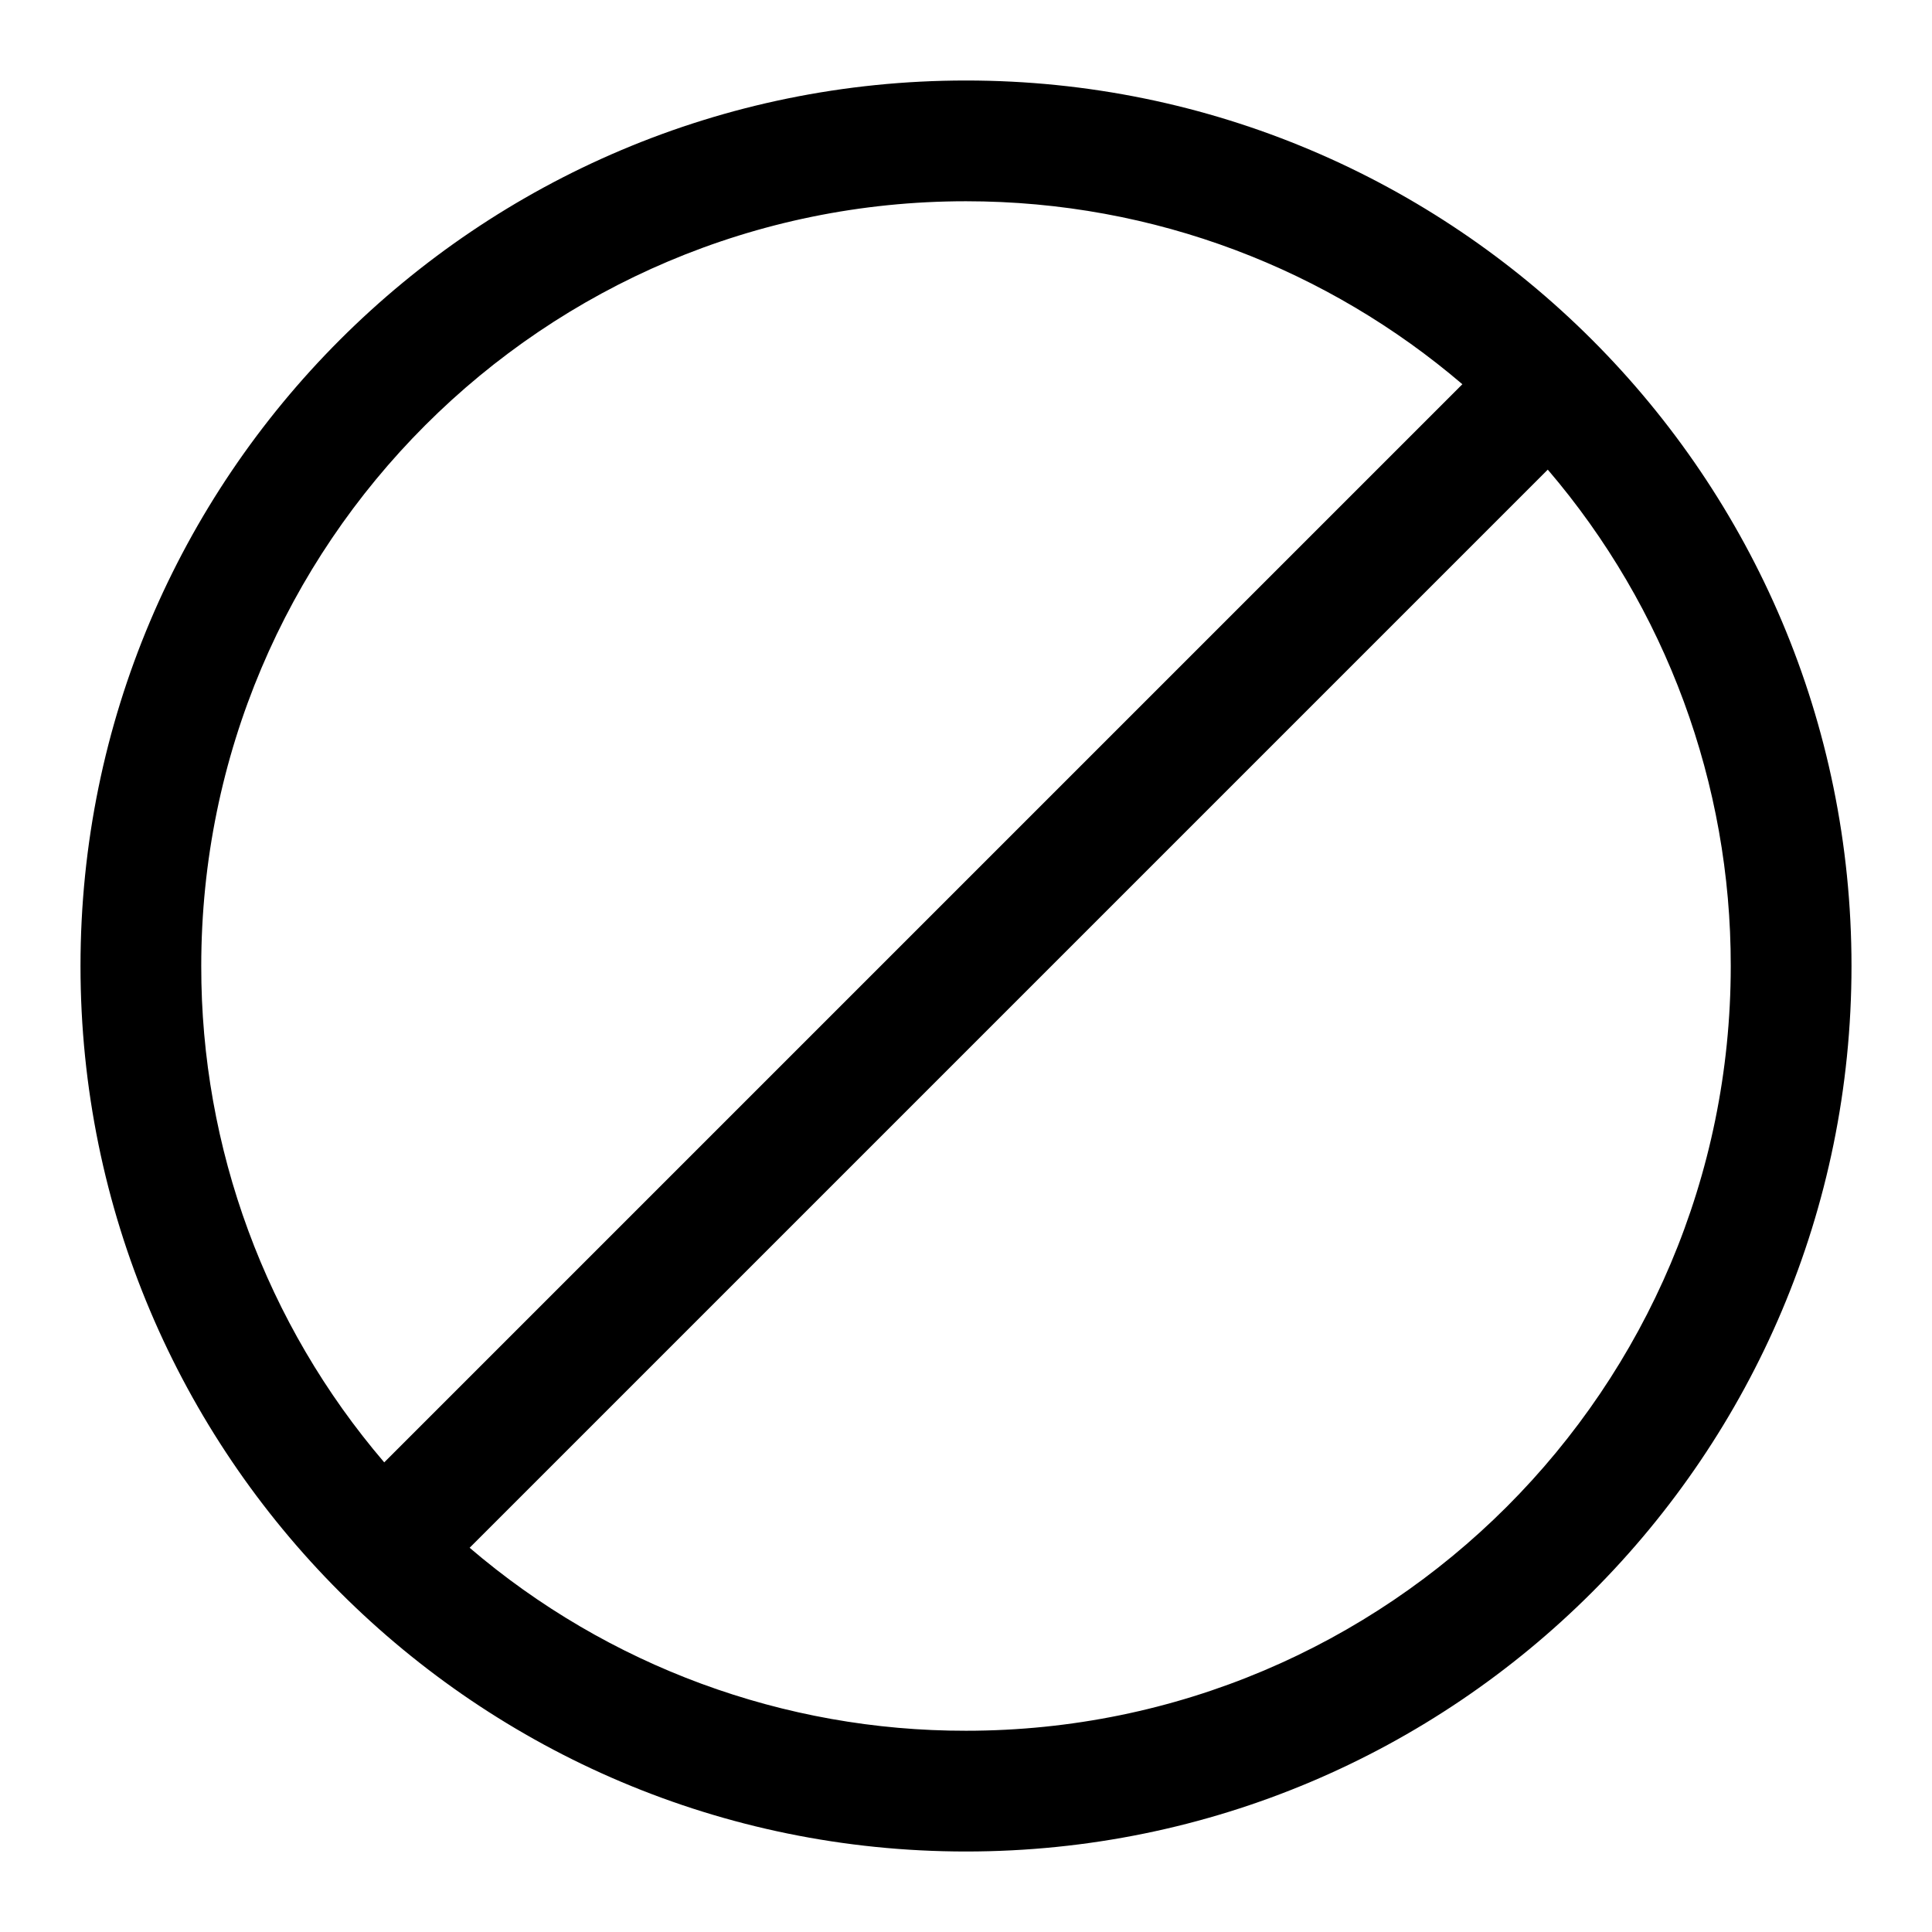
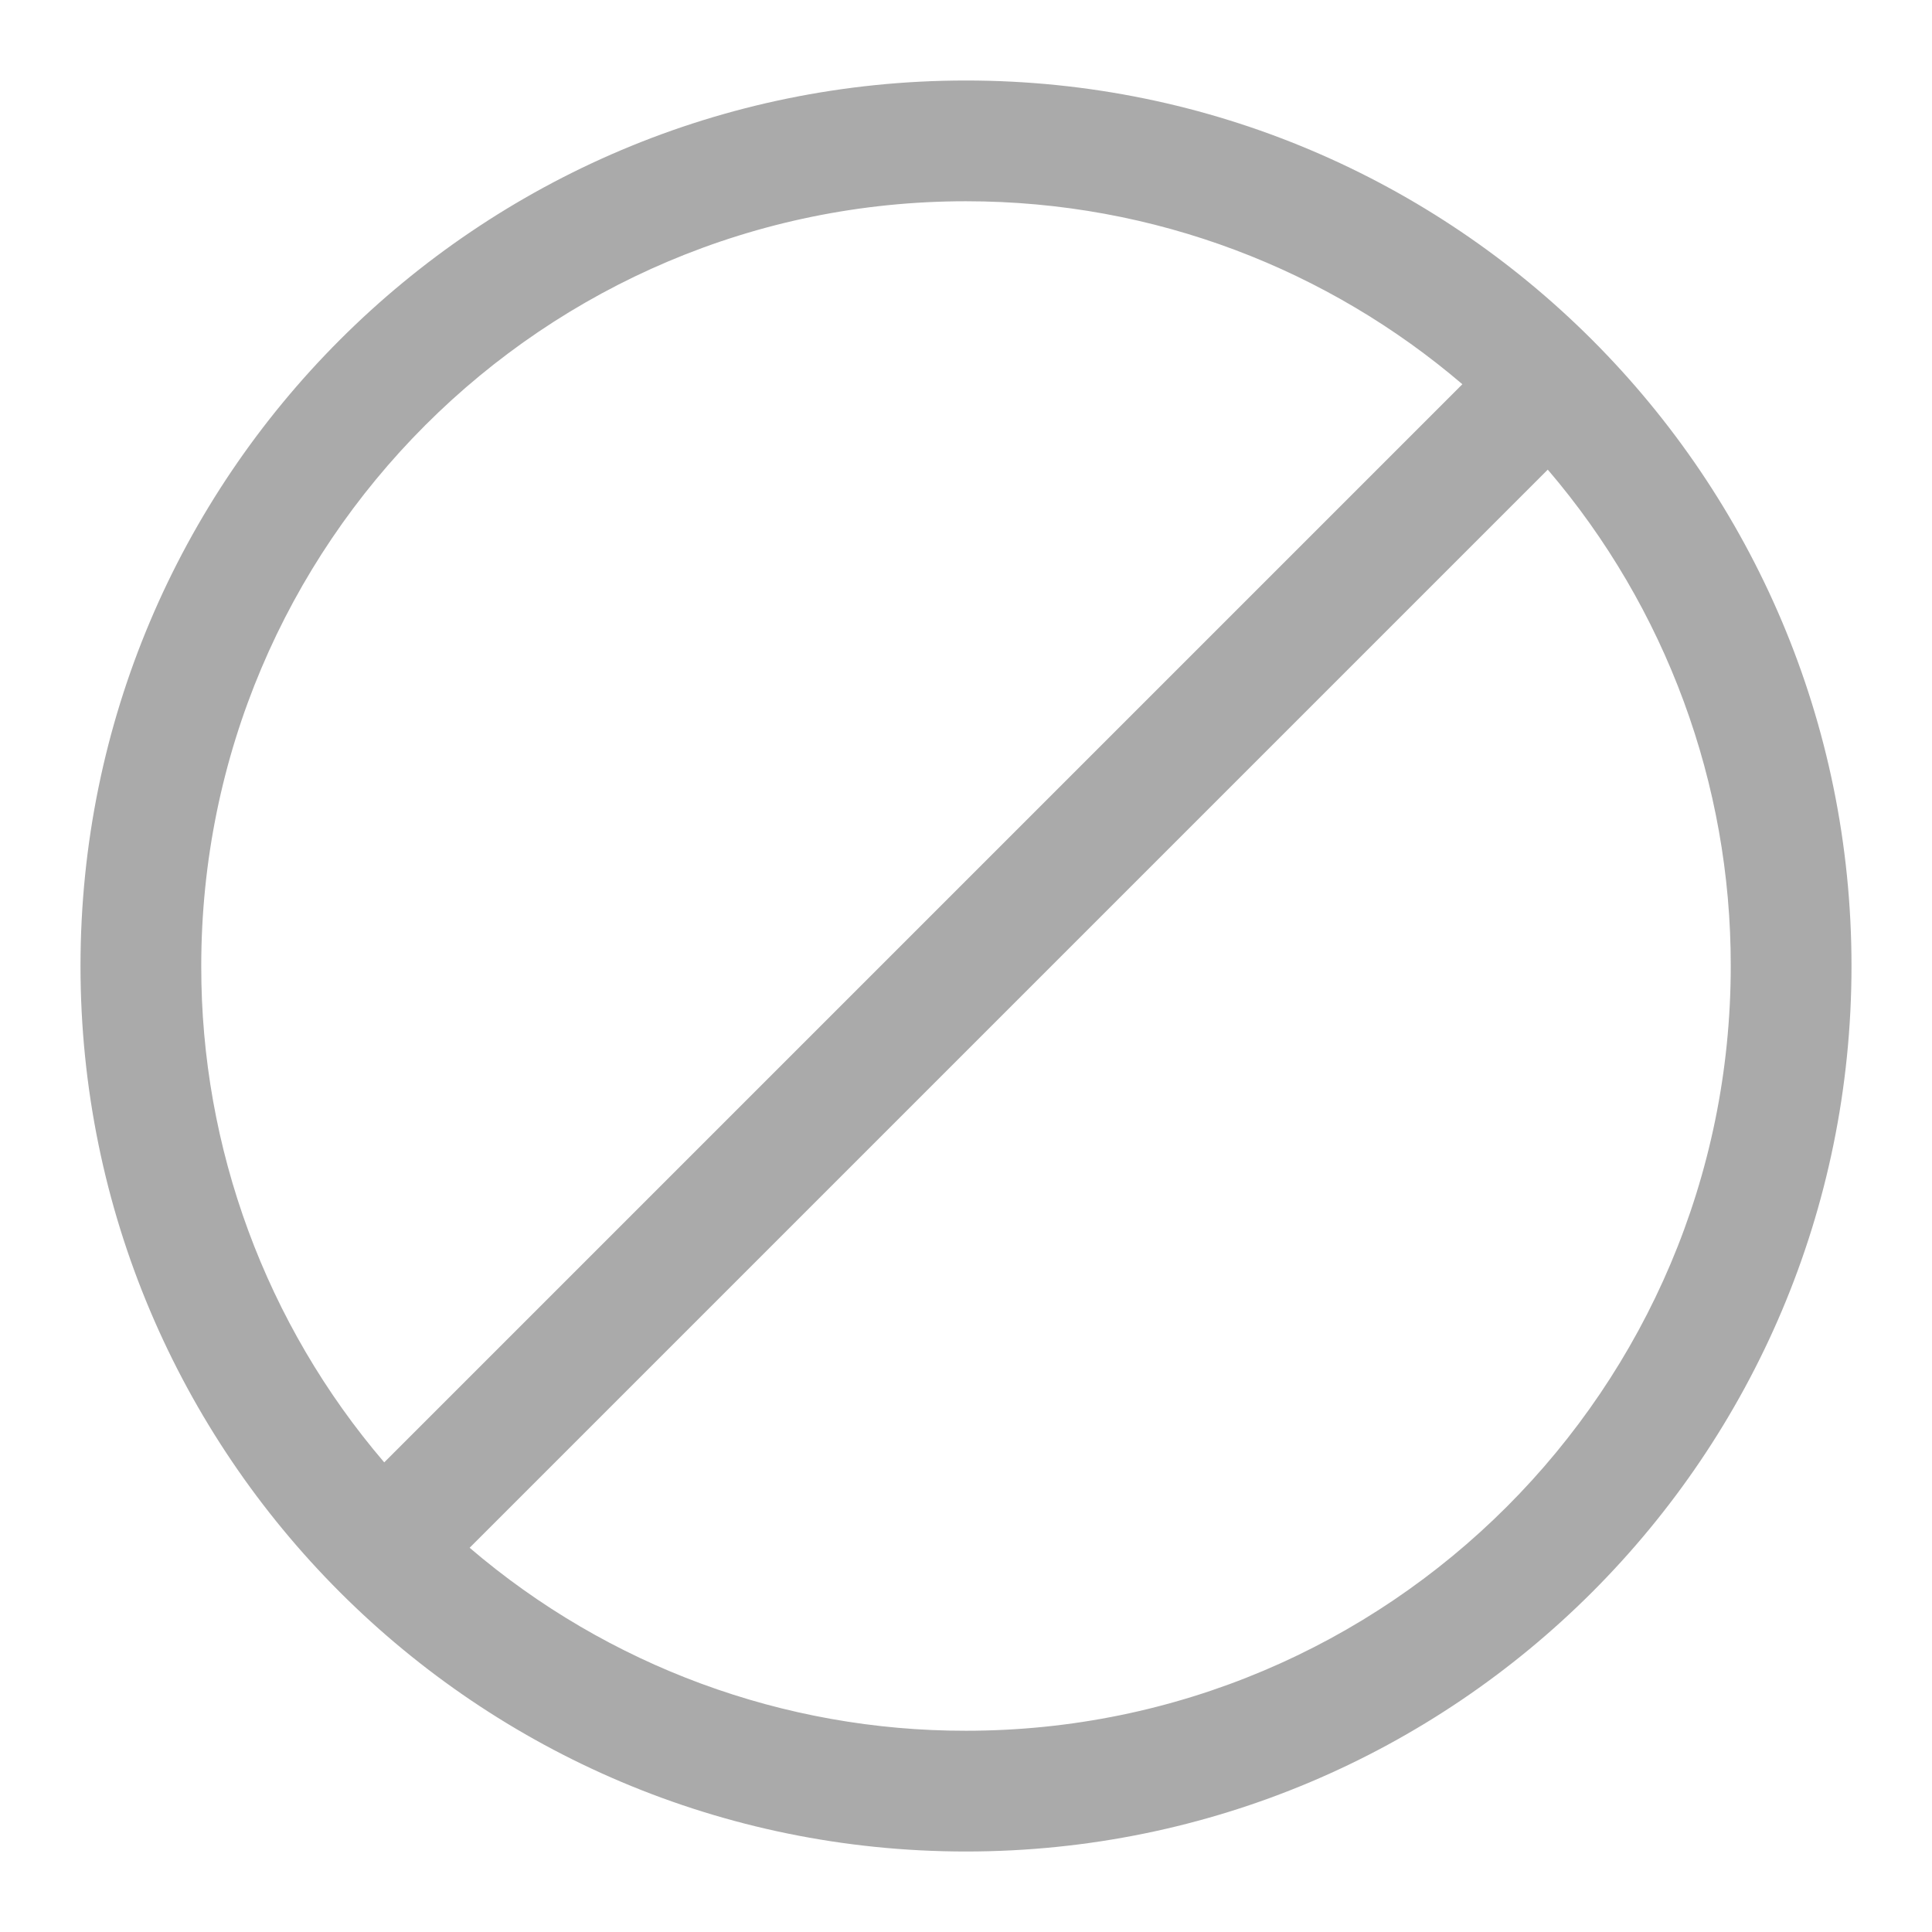
- <svg xmlns="http://www.w3.org/2000/svg" fill="#000000" viewBox="0 0 24 24">
+ <svg xmlns="http://www.w3.org/2000/svg" fill="#aaaaaa" viewBox="0 0 24 24">
  <path fill-rule="evenodd" d="M12 1C5.925 1 1 5.925 1 12s4.925 11 11 11 11-4.925 11-11S18.075 1 12 1zM2.5 12A9.5 9.5 0 0112 2.5c2.353 0 4.507.856 6.166 2.273L4.773 18.166A9.462 9.462 0 012.5 12zm3.334 7.227A9.462 9.462 0 0012 21.5a9.5 9.5 0 009.5-9.5 9.462 9.462 0 00-2.273-6.166L5.834 19.227z" />
</svg>
